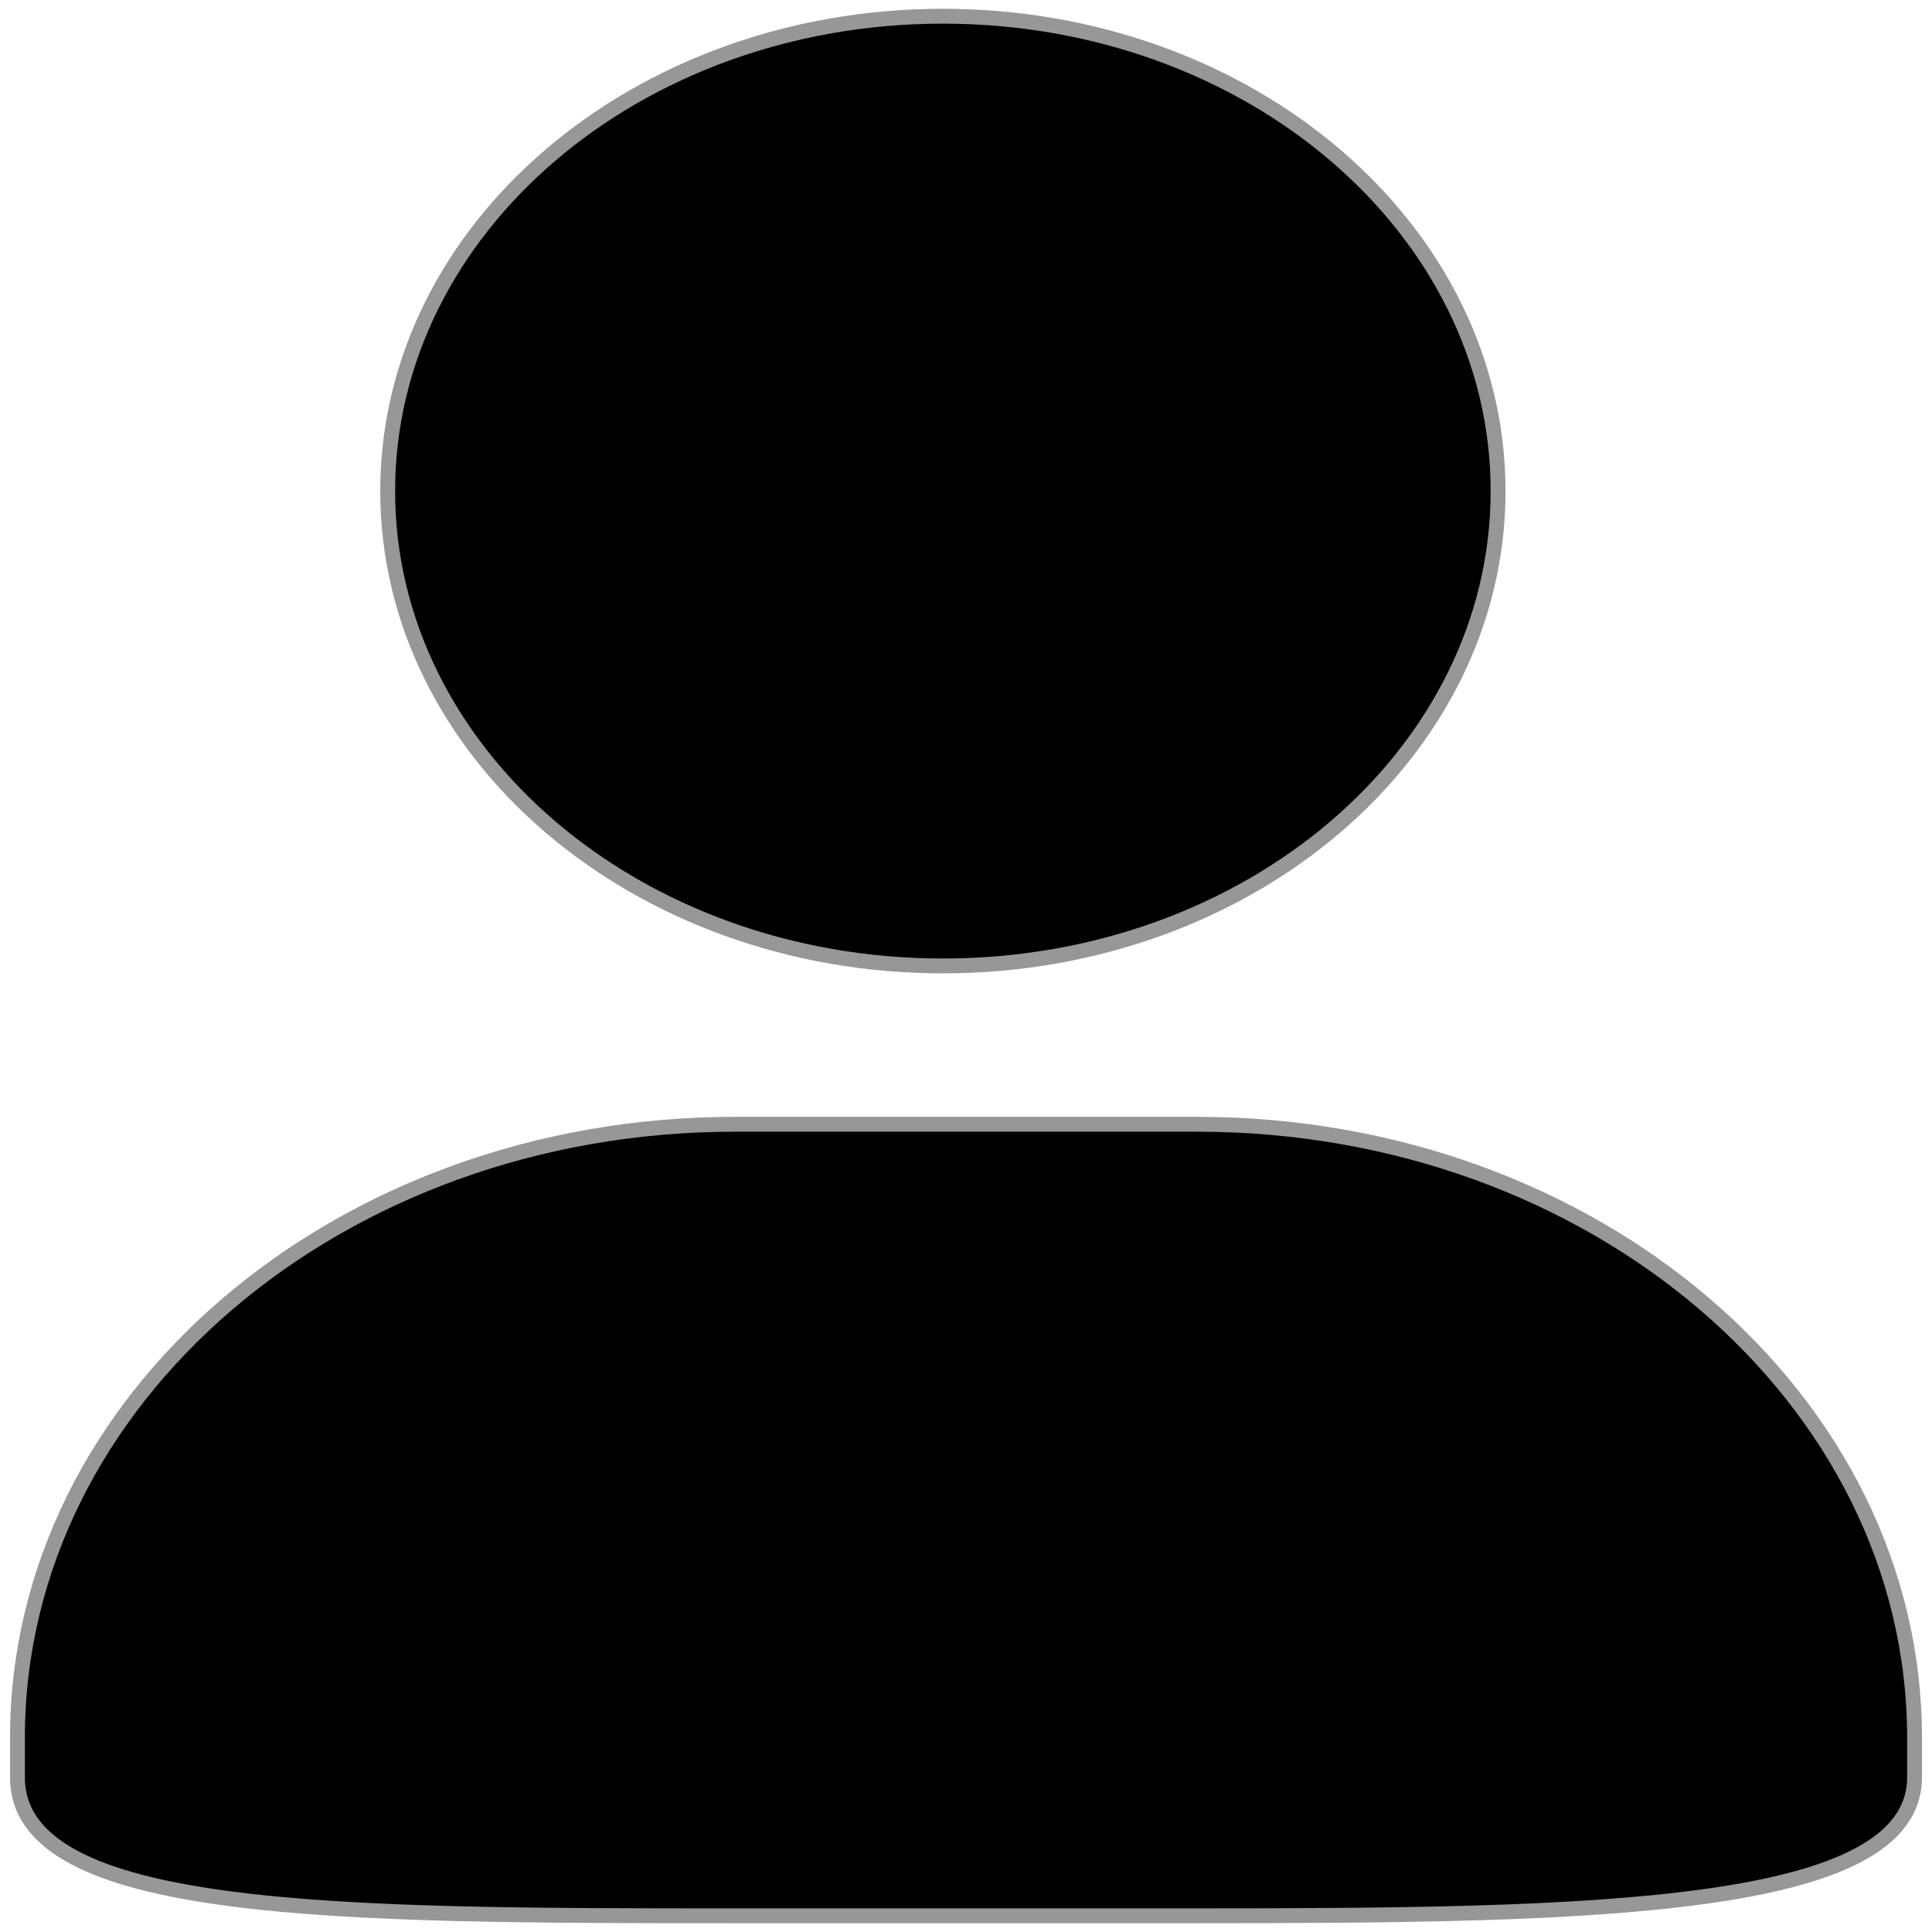
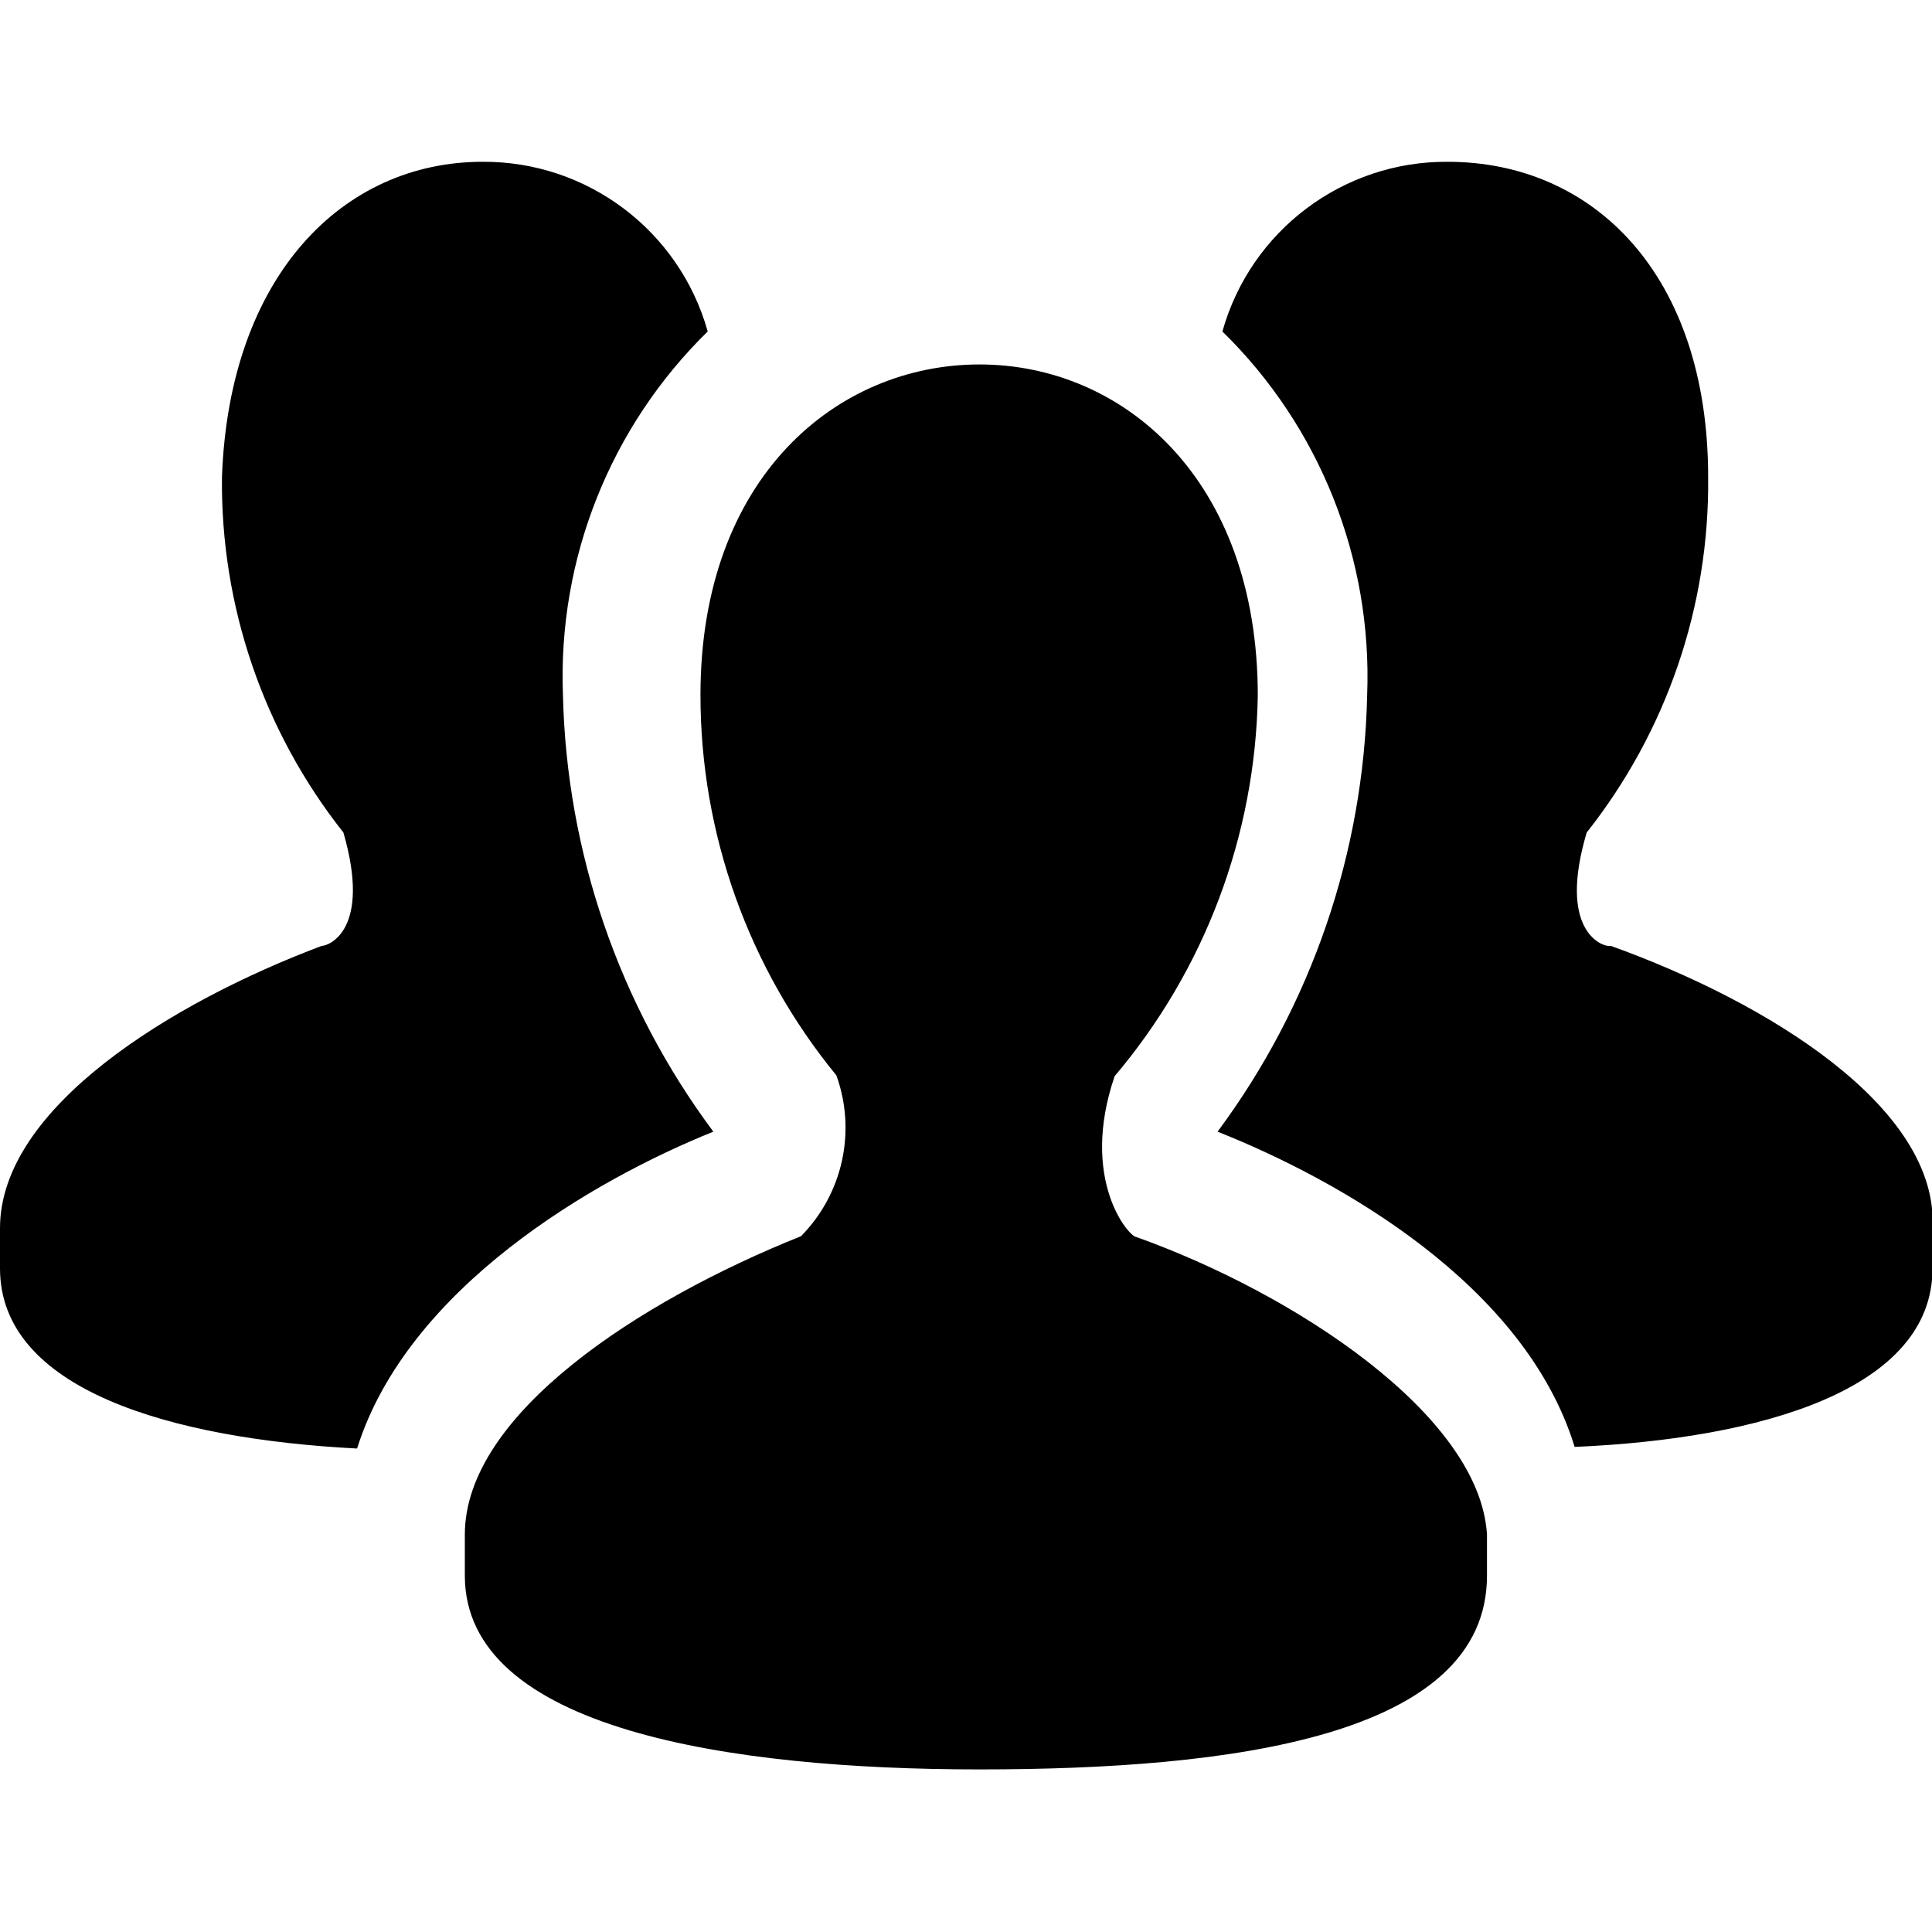
- <svg xmlns="http://www.w3.org/2000/svg" width="130" height="130">
-   <path d="M63.444 64.996c20.633 0 37.359-14.308 37.359-31.953 0-17.649-16.726-31.952-37.359-31.952-20.631 0-37.36 14.303-37.358 31.952 0 17.645 16.727 31.953 37.359 31.953zM80.57 75.65H49.434c-26.652 0-48.26 18.477-48.26 41.27v2.664c0 9.316 21.608 9.325 48.26 9.325H80.57c26.649 0 48.256-.344 48.256-9.325v-2.663c0-22.794-21.605-41.271-48.256-41.271z" stroke="#979797" />
+ <svg xmlns="http://www.w3.org/2000/svg" t="1707256797527" class="icon" viewBox="0 0 1230 1024" version="1.1" p-id="5296" width="200" height="200">
+   <path d="M723.454 684.545c-4.608 0-36.352-36.352-13.824-102.4a385.023 385.023 0 0 0 91.136-242.175c0-138.752-86.528-210.943-177.152-210.943s-177.664 71.68-177.664 210.431a381.951 381.951 0 0 0 86.528 242.175 98.304 98.304 0 0 1-22.528 102.4c-102.4 40.96-214.015 113.152-214.015 189.952v26.112c0 97.792 168.448 123.392 327.679 123.392s323.071-20.48 323.071-123.392v-26.112c-4.608-76.288-122.88-153.6-223.231-189.44zM1023.997 499.201c-4.608 0-32.256-10.24-13.824-72.192a358.399 358.399 0 0 0 77.312-226.303C1087.485 72.194 1014.781 0.003 921.598 0.003a147.968 147.968 0 0 0-143.36 108.032A307.199 307.199 0 0 1 870.398 339.458a483.839 483.839 0 0 1-95.232 278.015c77.312 30.72 195.584 97.28 227.327 200.703 118.272-5.12 227.839-36.352 227.839-113.664v-25.6c4.096-76.8-104.96-143.872-204.799-179.712z m-819.198 0c4.608 0 31.744-10.24 13.824-72.192a358.399 358.399 0 0 1-77.312-226.303C145.92 72.194 218.623 0.003 307.199 0.003a147.968 147.968 0 0 1 143.36 108.032A307.199 307.199 0 0 0 358.399 339.458a484.351 484.351 0 0 0 95.744 278.015c-76.288 30.72-194.56 99.328-226.815 201.727C109.056 813.057 0 781.825 0 704.513v-25.6c0-76.8 109.568-143.872 204.799-179.712z" p-id="5297" />
</svg>
